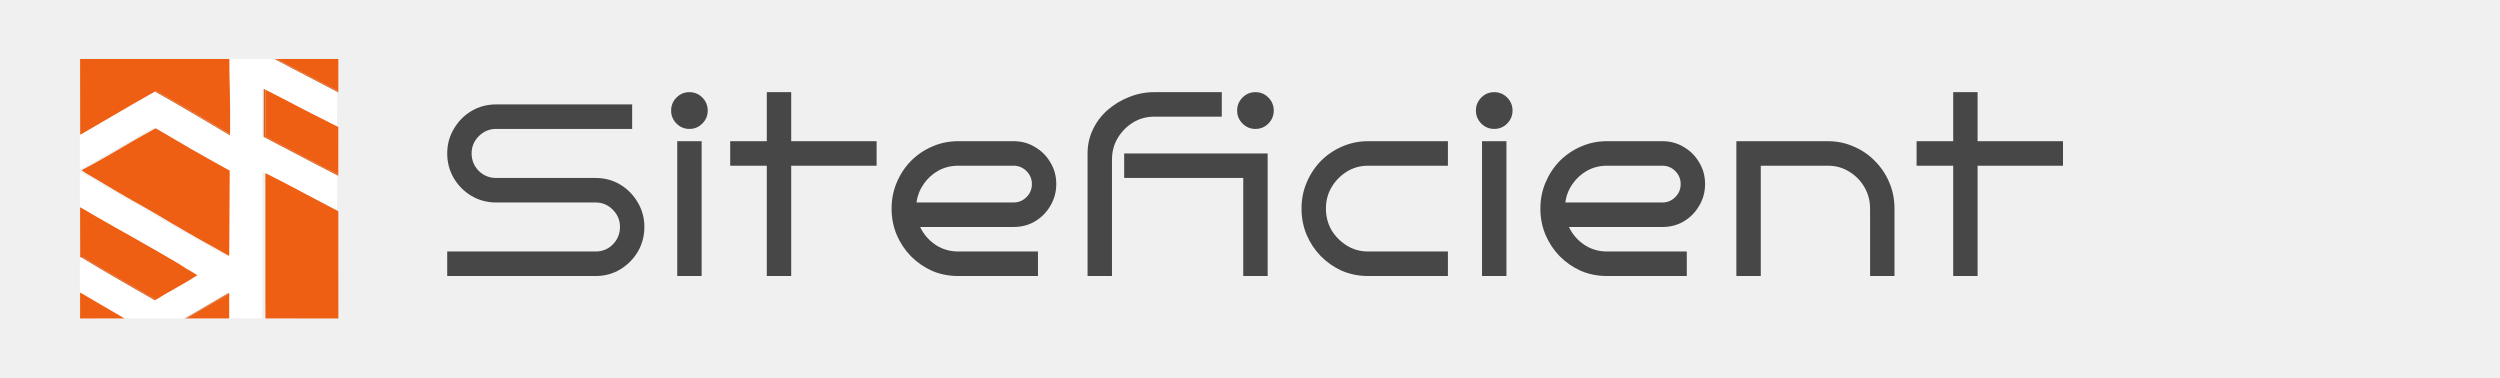
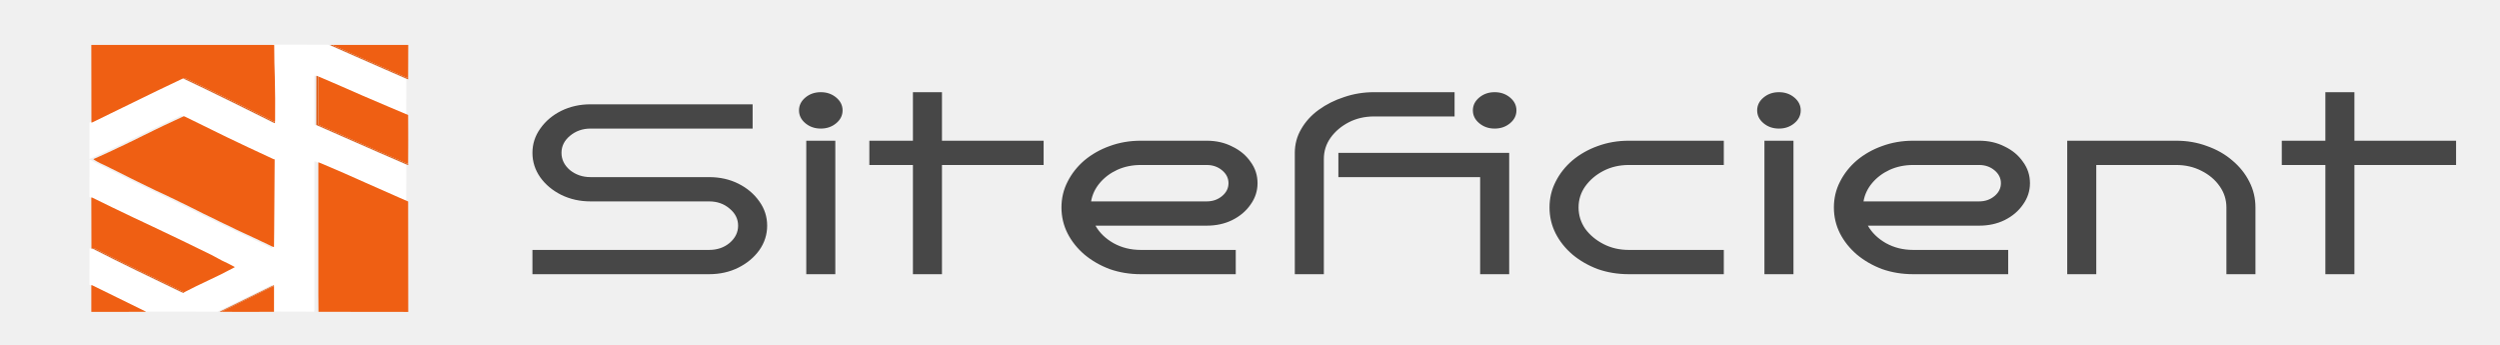
- <svg xmlns="http://www.w3.org/2000/svg" width="212" height="32" viewBox="0 0 212 32" fill="none">
-   <path d="M54.643 19.248C54.643 20.011 54.456 20.711 54.084 21.348C53.712 21.972 53.215 22.471 52.594 22.845C51.974 23.219 51.277 23.406 50.504 23.406H37.924V21.327H50.504C51.084 21.327 51.574 21.126 51.974 20.724C52.373 20.309 52.574 19.817 52.574 19.248C52.574 18.68 52.373 18.195 51.974 17.793C51.574 17.378 51.084 17.17 50.504 17.17H42.063C41.304 17.17 40.607 16.983 39.973 16.608C39.352 16.234 38.855 15.735 38.483 15.112C38.111 14.474 37.924 13.774 37.924 13.012C37.924 12.25 38.111 11.557 38.483 10.933C38.855 10.296 39.352 9.79 39.973 9.416C40.607 9.041 41.304 8.854 42.063 8.854H53.608V10.933H42.063C41.497 10.933 41.007 11.141 40.593 11.557C40.194 11.959 39.993 12.444 39.993 13.012C39.993 13.58 40.194 14.072 40.593 14.488C41.007 14.89 41.497 15.091 42.063 15.091H50.504C51.277 15.091 51.974 15.278 52.594 15.652C53.215 16.026 53.712 16.532 54.084 17.17C54.456 17.793 54.643 18.486 54.643 19.248ZM60.015 9.374C60.015 9.804 59.863 10.171 59.56 10.476C59.256 10.781 58.891 10.933 58.463 10.933C58.035 10.933 57.67 10.781 57.367 10.476C57.063 10.171 56.911 9.804 56.911 9.374C56.911 8.945 57.063 8.577 57.367 8.272C57.67 7.967 58.035 7.815 58.463 7.815C58.891 7.815 59.256 7.967 59.56 8.272C59.863 8.577 60.015 8.945 60.015 9.374ZM59.498 23.406H57.429V11.973H59.498V23.406ZM67.094 23.406H65.025V14.052H61.921V11.973H65.025V7.815H67.094V11.973H74.336V14.052H67.094V23.406ZM89.572 15.611C89.572 16.276 89.407 16.886 89.076 17.44C88.758 17.994 88.324 18.438 87.772 18.77C87.234 19.089 86.627 19.248 85.951 19.248H78.027C78.317 19.858 78.744 20.357 79.309 20.745C79.889 21.133 80.537 21.327 81.254 21.327H88.02V23.406H81.254C80.468 23.406 79.73 23.261 79.041 22.97C78.365 22.665 77.765 22.249 77.24 21.722C76.73 21.196 76.33 20.593 76.04 19.914C75.751 19.221 75.606 18.479 75.606 17.689C75.606 16.899 75.751 16.165 76.04 15.486C76.33 14.793 76.73 14.183 77.24 13.656C77.765 13.13 78.365 12.721 79.041 12.43C79.73 12.125 80.468 11.973 81.254 11.973H85.951C86.627 11.973 87.234 12.139 87.772 12.472C88.324 12.79 88.758 13.227 89.076 13.781C89.407 14.322 89.572 14.931 89.572 15.611ZM85.951 17.17C86.379 17.17 86.745 17.017 87.048 16.712C87.352 16.407 87.504 16.04 87.504 15.611C87.504 15.181 87.352 14.814 87.048 14.509C86.745 14.204 86.379 14.052 85.951 14.052H81.254C80.648 14.052 80.089 14.19 79.579 14.467C79.082 14.744 78.668 15.119 78.337 15.59C78.006 16.061 77.799 16.588 77.716 17.17H85.951ZM103.607 9.894H97.875C97.213 9.894 96.612 10.06 96.075 10.393C95.537 10.725 95.103 11.169 94.772 11.723C94.455 12.264 94.296 12.867 94.296 13.532V23.406H92.226V13.012C92.226 12.277 92.378 11.598 92.681 10.975C92.985 10.337 93.399 9.79 93.923 9.333C94.461 8.861 95.068 8.494 95.744 8.231C96.419 7.954 97.13 7.815 97.875 7.815H103.607V9.894ZM108.014 9.374C108.014 9.804 107.862 10.171 107.559 10.476C107.255 10.781 106.889 10.933 106.462 10.933C106.034 10.933 105.668 10.781 105.365 10.476C105.062 10.171 104.91 9.804 104.91 9.374C104.91 8.945 105.062 8.577 105.365 8.272C105.668 7.967 106.034 7.815 106.462 7.815C106.889 7.815 107.255 7.967 107.559 8.272C107.862 8.577 108.014 8.945 108.014 9.374ZM107.497 23.406H105.427V15.091H95.33V13.012H107.497V23.406ZM122.783 23.406H116.018C115.231 23.406 114.493 23.261 113.804 22.97C113.128 22.665 112.528 22.249 112.004 21.722C111.493 21.196 111.093 20.593 110.803 19.914C110.514 19.221 110.369 18.479 110.369 17.689C110.369 16.899 110.514 16.165 110.803 15.486C111.093 14.793 111.493 14.183 112.004 13.656C112.528 13.13 113.128 12.721 113.804 12.43C114.493 12.125 115.231 11.973 116.018 11.973H122.783V14.052H116.018C115.355 14.052 114.755 14.218 114.217 14.55C113.679 14.883 113.245 15.326 112.914 15.881C112.597 16.421 112.438 17.024 112.438 17.689C112.438 18.355 112.597 18.964 112.914 19.519C113.245 20.059 113.679 20.496 114.217 20.828C114.755 21.161 115.355 21.327 116.018 21.327H122.783V23.406ZM128.263 9.374C128.263 9.804 128.111 10.171 127.808 10.476C127.504 10.781 127.138 10.933 126.711 10.933C126.283 10.933 125.917 10.781 125.614 10.476C125.31 10.171 125.158 9.804 125.158 9.374C125.158 8.945 125.31 8.577 125.614 8.272C125.917 7.967 126.283 7.815 126.711 7.815C127.138 7.815 127.504 7.967 127.808 8.272C128.111 8.577 128.263 8.945 128.263 9.374ZM127.746 23.406H125.676V11.973H127.746V23.406ZM144.59 15.611C144.59 16.276 144.425 16.886 144.094 17.44C143.777 17.994 143.342 18.438 142.791 18.77C142.253 19.089 141.646 19.248 140.97 19.248H133.045C133.335 19.858 133.763 20.357 134.328 20.745C134.907 21.133 135.555 21.327 136.272 21.327H143.039V23.406H136.272C135.486 23.406 134.748 23.261 134.059 22.97C133.383 22.665 132.783 22.249 132.259 21.722C131.748 21.196 131.348 20.593 131.059 19.914C130.769 19.221 130.624 18.479 130.624 17.689C130.624 16.899 130.769 16.165 131.059 15.486C131.348 14.793 131.748 14.183 132.259 13.656C132.783 13.13 133.383 12.721 134.059 12.43C134.748 12.125 135.486 11.973 136.272 11.973H140.97C141.646 11.973 142.253 12.139 142.791 12.472C143.342 12.79 143.777 13.227 144.094 13.781C144.425 14.322 144.59 14.931 144.59 15.611ZM140.97 17.17C141.397 17.17 141.763 17.017 142.066 16.712C142.37 16.407 142.522 16.04 142.522 15.611C142.522 15.181 142.37 14.814 142.066 14.509C141.763 14.204 141.397 14.052 140.97 14.052H136.272C135.666 14.052 135.107 14.19 134.597 14.467C134.1 14.744 133.687 15.119 133.356 15.59C133.024 16.061 132.817 16.588 132.735 17.17H140.97ZM149.314 23.406H147.244V11.973H155.004C155.79 11.973 156.521 12.125 157.197 12.43C157.887 12.721 158.487 13.13 158.997 13.656C159.521 14.183 159.928 14.793 160.218 15.486C160.507 16.165 160.652 16.899 160.652 17.689V23.406H158.583V17.689C158.583 17.024 158.425 16.421 158.108 15.881C157.79 15.326 157.356 14.883 156.804 14.55C156.266 14.218 155.666 14.052 155.004 14.052H149.314V23.406ZM167.7 23.406H165.632V14.052H162.527V11.973H165.632V7.815H167.7V11.973H174.942V14.052H167.7V23.406Z" fill="#474747" />
-   <mask id="mask0_132_491" style="mask-type:luminance" maskUnits="userSpaceOnUse" x="6" y="4" width="23" height="24">
-     <path d="M28.704 4.98H6.771V27.016H28.704V4.98Z" fill="white" />
-   </mask>
-   <g mask="url(#mask0_132_491)">
-     <path d="M6.658 17.56C6.658 16.532 6.658 15.503 6.665 14.466C6.698 14.472 6.724 14.486 6.748 14.503C6.909 14.619 7.073 14.728 7.247 14.821C7.377 14.89 7.506 14.962 7.632 15.037C8.32 15.445 9.005 15.857 9.694 16.263C10.14 16.527 10.587 16.789 11.039 17.043C11.835 17.49 12.631 17.939 13.414 18.408C14.2 18.879 14.994 19.338 15.788 19.795C16.518 20.216 17.252 20.631 17.989 21.04C18.381 21.257 18.768 21.483 19.158 21.704C19.201 21.728 19.241 21.759 19.292 21.773C19.311 21.738 19.305 21.706 19.301 21.664C19.306 21.211 19.31 20.768 19.313 20.325C19.32 19.199 19.326 18.074 19.333 16.949C19.337 16.132 19.342 15.316 19.346 14.5C19.346 14.474 19.343 14.448 19.341 14.418C19.29 14.426 19.254 14.4 19.216 14.379C18.661 14.071 18.104 13.764 17.549 13.453C17.042 13.169 16.534 12.884 16.031 12.591C15.07 12.033 14.113 11.47 13.154 10.909C13.126 10.892 13.095 10.879 13.061 10.858C13.034 10.838 13.012 10.825 12.984 10.844C12.97 10.854 12.955 10.86 12.94 10.868C12.152 11.301 11.369 11.745 10.592 12.199C10.119 12.475 9.647 12.755 9.172 13.03C8.37 13.495 7.559 13.943 6.74 14.379C6.714 14.393 6.686 14.403 6.658 14.415C6.658 13.414 6.658 12.412 6.666 11.403C6.703 11.383 6.734 11.372 6.763 11.355C7.176 11.114 7.589 10.872 8.002 10.631C9.087 10 10.171 9.368 11.257 8.739C11.81 8.419 12.368 8.107 12.924 7.792C12.959 7.773 12.99 7.745 13.037 7.75C13.059 7.766 13.076 7.776 13.094 7.786C13.614 8.082 14.136 8.375 14.654 8.675C16.046 9.481 17.434 10.294 18.814 11.121C18.978 11.219 19.141 11.318 19.305 11.415C19.323 11.427 19.341 11.447 19.371 11.427C19.371 11.403 19.371 11.377 19.373 11.341C19.376 11.288 19.377 11.245 19.377 11.201C19.389 10.01 19.38 8.818 19.357 7.627C19.349 7.234 19.334 6.842 19.328 6.449C19.321 5.986 19.319 5.523 19.316 5.06C19.315 5.033 19.319 5.007 19.32 4.98C20.598 4.98 21.876 4.98 23.168 4.985C23.208 5.006 23.233 5.022 23.259 5.036C23.853 5.35 24.447 5.665 25.042 5.977C25.684 6.314 26.327 6.65 26.97 6.985C27.489 7.256 28.008 7.525 28.527 7.795C28.548 7.806 28.57 7.814 28.591 7.823C28.591 8.798 28.591 9.772 28.584 10.756C28.127 10.537 27.676 10.309 27.226 10.081C26.624 9.775 26.02 9.475 25.422 9.161C24.448 8.651 23.474 8.14 22.493 7.644C22.46 7.627 22.426 7.614 22.388 7.594C22.339 7.568 22.295 7.547 22.245 7.524C22.238 7.528 22.235 7.534 22.232 7.55C22.23 8.882 22.23 10.205 22.229 11.527C22.229 11.547 22.232 11.567 22.234 11.587C22.262 11.603 22.288 11.618 22.315 11.632C22.824 11.898 23.333 12.164 23.842 12.431C24.754 12.909 25.664 13.388 26.577 13.864C27.223 14.201 27.871 14.534 28.519 14.868C28.542 14.88 28.567 14.889 28.591 14.899C28.591 15.894 28.591 16.889 28.584 17.893C28.37 17.793 28.162 17.685 27.955 17.576C27.162 17.159 26.366 16.747 25.577 16.323C24.616 15.807 23.652 15.299 22.677 14.812C22.576 14.761 22.473 14.713 22.365 14.66C22.327 14.641 22.294 14.626 22.258 14.607C22.24 14.598 22.232 14.601 22.232 14.627C22.23 14.676 22.23 14.716 22.23 14.757C22.23 18.793 22.23 22.83 22.229 26.866C22.229 26.91 22.227 26.954 22.223 26.999C22.214 27.005 22.211 27.01 22.21 27.016C21.246 27.016 20.283 27.016 19.311 27.006C19.303 26.314 19.303 25.632 19.303 24.949C19.303 24.925 19.3 24.902 19.301 24.871C19.301 24.847 19.299 24.831 19.297 24.813C19.257 24.819 19.23 24.84 19.202 24.857C17.998 25.561 16.795 26.265 15.592 26.97C15.569 26.983 15.549 27 15.528 27.016C13.842 27.016 12.156 27.016 10.459 27.009C10.431 26.992 10.414 26.981 10.396 26.971C9.741 26.587 9.086 26.203 8.43 25.82C7.879 25.497 7.327 25.174 6.775 24.852C6.738 24.831 6.704 24.801 6.658 24.798C6.658 23.803 6.658 22.808 6.667 21.805C6.703 21.791 6.731 21.779 6.764 21.797C7.765 22.409 8.769 23.005 9.779 23.589C10.826 24.196 11.877 24.797 12.926 25.401C12.954 25.417 12.984 25.432 13.014 25.448C13.031 25.439 13.046 25.432 13.06 25.423C13.076 25.411 13.091 25.398 13.113 25.384C13.64 25.054 14.17 24.74 14.709 24.444C15.322 24.107 15.924 23.75 16.513 23.374C16.538 23.358 16.562 23.34 16.591 23.32C16.57 23.304 16.555 23.291 16.538 23.28C16.403 23.195 16.268 23.107 16.13 23.025C15.99 22.941 15.842 22.868 15.703 22.782C15.526 22.674 15.354 22.558 15.18 22.445C15.118 22.405 15.058 22.363 14.994 22.325C13.647 21.534 12.293 20.755 10.931 19.99C9.986 19.459 9.039 18.932 8.102 18.387C7.657 18.128 7.212 17.868 6.767 17.609C6.733 17.589 6.702 17.56 6.658 17.56Z" fill="white" />
-     <path d="M22.504 14.685C22.606 14.734 22.709 14.782 22.811 14.833C23.786 15.32 24.75 15.829 25.71 16.344C26.5 16.768 27.295 17.18 28.088 17.597C28.296 17.706 28.503 17.814 28.718 17.923C28.725 20.96 28.725 23.996 28.725 27.037C26.657 27.037 24.59 27.037 22.514 27.027C22.504 26.504 22.504 25.99 22.504 25.476C22.504 21.879 22.504 18.282 22.504 14.685Z" fill="#EF5F13" />
-     <path d="M19.445 5C19.452 5.027 19.449 5.053 19.449 5.08C19.453 5.543 19.454 6.006 19.461 6.469C19.468 6.862 19.483 7.254 19.49 7.647C19.514 8.838 19.523 10.03 19.511 11.221C19.51 11.265 19.509 11.308 19.5 11.36C19.477 11.361 19.461 11.355 19.447 11.347C19.227 11.213 19.009 11.079 18.789 10.947C18.626 10.849 18.461 10.755 18.298 10.658C18.123 10.554 17.949 10.45 17.774 10.345C17.68 10.289 17.586 10.232 17.491 10.176C17.359 10.098 17.227 10.021 17.095 9.943C16.988 9.881 16.881 9.82 16.775 9.758C16.642 9.68 16.511 9.601 16.379 9.524C16.27 9.46 16.16 9.397 16.05 9.333C15.909 9.251 15.768 9.168 15.627 9.086C15.558 9.045 15.49 9.004 15.421 8.964C15.317 8.904 15.213 8.845 15.108 8.785C15.045 8.749 14.981 8.713 14.917 8.676C14.799 8.608 14.681 8.538 14.563 8.47C14.45 8.406 14.336 8.343 14.223 8.278C14.084 8.199 13.945 8.12 13.807 8.04C13.72 7.991 13.634 7.94 13.547 7.891C13.474 7.849 13.4 7.81 13.328 7.769C13.285 7.744 13.242 7.733 13.196 7.758C13.187 7.763 13.176 7.763 13.166 7.765C13.123 7.765 13.092 7.793 13.057 7.812C12.502 8.127 11.944 8.439 11.39 8.759C10.304 9.388 9.22 10.02 8.136 10.651C7.722 10.892 7.31 11.134 6.896 11.375C6.868 11.392 6.836 11.403 6.799 11.414C6.792 9.275 6.792 7.139 6.792 5C11.006 5 15.221 5 19.445 5Z" fill="#EF5F13" />
-     <path d="M6.792 17.592C6.835 17.582 6.866 17.611 6.9 17.631C7.346 17.89 7.791 18.149 8.236 18.409C9.172 18.954 10.12 19.481 11.065 20.012C12.426 20.777 13.78 21.556 15.128 22.347C15.191 22.384 15.252 22.427 15.313 22.467C15.488 22.58 15.659 22.696 15.836 22.804C15.976 22.89 16.123 22.963 16.264 23.047C16.402 23.129 16.536 23.217 16.672 23.302C16.688 23.313 16.703 23.326 16.725 23.342C16.695 23.362 16.672 23.38 16.647 23.396C16.057 23.772 15.456 24.129 14.843 24.466C14.303 24.762 13.774 25.076 13.239 25.405C13.202 25.399 13.178 25.396 13.158 25.386C13.102 25.356 13.047 25.324 12.993 25.292C12.88 25.226 12.768 25.16 12.656 25.095C12.572 25.046 12.489 24.998 12.405 24.95C12.313 24.896 12.221 24.842 12.128 24.789C12.012 24.723 11.895 24.66 11.779 24.593C11.632 24.508 11.487 24.419 11.34 24.334C11.175 24.239 11.009 24.147 10.844 24.053C10.646 23.941 10.45 23.828 10.253 23.716C10.192 23.681 10.132 23.645 10.072 23.61C9.942 23.533 9.814 23.456 9.684 23.381C9.531 23.292 9.377 23.206 9.224 23.117C9.089 23.038 8.955 22.956 8.821 22.876C8.694 22.801 8.567 22.728 8.441 22.653C8.238 22.532 8.035 22.41 7.832 22.288C7.681 22.197 7.53 22.105 7.379 22.014C7.27 21.948 7.163 21.881 7.053 21.818C7.002 21.788 6.947 21.781 6.893 21.814C6.864 21.801 6.837 21.813 6.8 21.817C6.792 20.411 6.792 19.006 6.792 17.592Z" fill="#EF5F13" />
-     <path d="M22.525 7.62C22.559 7.634 22.593 7.647 22.625 7.664C23.606 8.161 24.581 8.671 25.555 9.181C26.152 9.495 26.757 9.795 27.359 10.101C27.809 10.329 28.26 10.557 28.717 10.786C28.724 12.124 28.724 13.462 28.716 14.809C28.681 14.809 28.651 14.802 28.625 14.788C28.524 14.736 28.425 14.681 28.324 14.628C28.072 14.497 27.819 14.368 27.567 14.237C27.351 14.125 27.13 14.02 26.916 13.902C26.655 13.759 26.388 13.629 26.124 13.492C25.976 13.415 25.828 13.337 25.68 13.259C25.544 13.188 25.408 13.116 25.272 13.044C25.154 12.982 25.036 12.919 24.918 12.857C24.764 12.776 24.61 12.695 24.457 12.615C24.344 12.555 24.233 12.495 24.12 12.436C23.967 12.355 23.813 12.275 23.659 12.194C23.502 12.112 23.345 12.029 23.188 11.947C22.996 11.847 22.803 11.747 22.61 11.647C22.494 11.586 22.503 11.605 22.503 11.472C22.503 10.229 22.503 8.987 22.503 7.744C22.503 7.717 22.501 7.69 22.505 7.663C22.507 7.648 22.518 7.634 22.525 7.62Z" fill="#EF5F13" />
-     <path d="M23.506 5C25.244 5 26.981 5 28.724 5C28.724 5.908 28.724 6.815 28.716 7.732C28.677 7.73 28.645 7.722 28.616 7.707C28.482 7.638 28.35 7.567 28.217 7.498C28.061 7.416 27.904 7.333 27.747 7.252C27.544 7.146 27.339 7.04 27.135 6.934C27.014 6.871 26.893 6.807 26.772 6.743C26.592 6.649 26.412 6.554 26.232 6.46C26.009 6.344 25.787 6.229 25.564 6.114C25.476 6.069 25.386 6.025 25.298 5.978C25.118 5.883 24.939 5.786 24.76 5.69C24.654 5.634 24.549 5.577 24.442 5.521C24.277 5.434 24.111 5.348 23.946 5.261C23.813 5.191 23.681 5.121 23.548 5.051C23.536 5.045 23.524 5.038 23.516 5.028C23.509 5.021 23.509 5.01 23.506 5Z" fill="#EF5F13" />
-     <path d="M6.792 24.826C6.838 24.819 6.872 24.849 6.909 24.87C7.461 25.193 8.012 25.515 8.564 25.838C9.219 26.222 9.875 26.605 10.53 26.989C10.547 26.999 10.564 27.01 10.583 27.027C9.322 27.034 8.06 27.034 6.792 27.034C6.792 26.301 6.792 25.568 6.792 24.826Z" fill="#EF5F13" />
-     <path d="M19.433 24.9C19.434 24.923 19.437 24.947 19.437 24.97C19.437 25.653 19.436 26.335 19.435 27.028C18.23 27.037 17.025 27.037 15.812 27.03C15.818 27.01 15.831 26.995 15.847 26.985C15.875 26.966 15.905 26.952 15.934 26.935C16.035 26.876 16.135 26.817 16.236 26.758C16.34 26.698 16.444 26.639 16.548 26.578C16.711 26.482 16.873 26.383 17.037 26.286C17.178 26.203 17.32 26.123 17.461 26.041C17.593 25.963 17.723 25.882 17.856 25.805C18.043 25.695 18.231 25.589 18.419 25.48C18.566 25.394 18.711 25.306 18.858 25.22C19.027 25.121 19.197 25.022 19.368 24.924C19.387 24.913 19.411 24.908 19.433 24.9Z" fill="#EF5F13" />
-     <path d="M22.52 7.613C22.518 7.633 22.506 7.647 22.504 7.662C22.501 7.689 22.503 7.716 22.503 7.743C22.503 8.985 22.503 10.228 22.503 11.471C22.503 11.604 22.493 11.585 22.61 11.646C22.802 11.746 22.995 11.846 23.188 11.946C23.345 12.028 23.502 12.11 23.658 12.193C23.812 12.273 23.966 12.354 24.12 12.435C24.232 12.494 24.344 12.554 24.456 12.613C24.61 12.694 24.764 12.775 24.918 12.855C25.036 12.918 25.154 12.981 25.272 13.043C25.408 13.115 25.544 13.187 25.68 13.258C25.827 13.336 25.975 13.414 26.123 13.491C26.388 13.627 26.655 13.758 26.916 13.901C27.13 14.019 27.35 14.124 27.567 14.236C27.819 14.367 28.072 14.496 28.324 14.627C28.425 14.679 28.524 14.735 28.625 14.787C28.651 14.801 28.68 14.807 28.716 14.817C28.724 14.845 28.724 14.873 28.724 14.91C28.7 14.908 28.674 14.899 28.651 14.887C28.003 14.553 27.355 14.22 26.709 13.883C25.797 13.407 24.886 12.928 23.974 12.45C23.465 12.183 22.956 11.917 22.447 11.651C22.421 11.637 22.395 11.622 22.366 11.606C22.365 11.586 22.362 11.566 22.362 11.546C22.362 10.224 22.362 8.901 22.367 7.567C22.377 7.554 22.381 7.55 22.382 7.545C22.427 7.566 22.472 7.587 22.52 7.613Z" fill="#DD5D19" />
-     <path d="M23.498 5C23.51 5.01 23.511 5.021 23.517 5.028C23.525 5.038 23.537 5.045 23.549 5.051C23.682 5.121 23.814 5.191 23.947 5.261C24.113 5.348 24.278 5.434 24.443 5.521C24.549 5.577 24.656 5.634 24.761 5.69C24.941 5.786 25.119 5.883 25.299 5.978C25.387 6.025 25.477 6.069 25.566 6.114C25.788 6.229 26.011 6.344 26.233 6.46C26.413 6.554 26.593 6.649 26.773 6.743C26.894 6.807 27.015 6.871 27.136 6.934C27.34 7.04 27.545 7.146 27.749 7.252C27.905 7.333 28.062 7.416 28.218 7.498C28.351 7.567 28.483 7.638 28.617 7.707C28.646 7.722 28.679 7.73 28.717 7.742C28.725 7.77 28.725 7.798 28.725 7.834C28.704 7.834 28.682 7.826 28.661 7.815C28.142 7.545 27.622 7.276 27.103 7.005C26.46 6.67 25.817 6.334 25.175 5.997C24.581 5.685 23.987 5.37 23.393 5.056C23.366 5.042 23.341 5.026 23.311 5.005C23.368 5 23.428 5 23.498 5Z" fill="#DE5F1C" />
-     <path d="M19.435 24.892C19.411 24.908 19.387 24.913 19.368 24.924C19.197 25.022 19.027 25.121 18.857 25.221C18.711 25.307 18.566 25.395 18.419 25.48C18.231 25.589 18.043 25.696 17.855 25.805C17.723 25.882 17.593 25.963 17.461 26.041C17.32 26.124 17.178 26.204 17.037 26.287C16.873 26.383 16.711 26.482 16.548 26.579C16.444 26.64 16.34 26.698 16.236 26.759C16.135 26.817 16.034 26.876 15.934 26.935C15.905 26.952 15.875 26.967 15.847 26.985C15.831 26.995 15.818 27.011 15.803 27.03C15.761 27.037 15.72 27.037 15.67 27.037C15.683 27.022 15.703 27.005 15.725 26.991C16.928 26.287 18.132 25.582 19.335 24.878C19.364 24.862 19.391 24.84 19.43 24.835C19.432 24.853 19.434 24.868 19.435 24.892Z" fill="#DF6321" />
-     <path d="M19.434 21.682C19.393 21.675 19.351 21.662 19.314 21.64C19.197 21.575 19.084 21.505 18.968 21.439C18.843 21.368 18.717 21.299 18.592 21.228C18.52 21.187 18.448 21.145 18.376 21.103C18.309 21.065 18.243 21.027 18.176 20.989C18.097 20.946 18.017 20.904 17.938 20.86C17.825 20.797 17.711 20.732 17.598 20.669C17.519 20.625 17.439 20.583 17.36 20.539C17.171 20.434 16.98 20.33 16.792 20.222C16.644 20.138 16.5 20.048 16.352 19.963C16.225 19.89 16.096 19.821 15.968 19.749C15.872 19.695 15.777 19.639 15.682 19.583C15.619 19.546 15.556 19.508 15.493 19.471C15.323 19.371 15.153 19.272 14.982 19.174C14.835 19.088 14.686 19.006 14.54 18.92C14.384 18.829 14.232 18.733 14.077 18.64C13.954 18.567 13.83 18.495 13.707 18.422C13.566 18.338 13.426 18.253 13.286 18.171C13.179 18.108 13.07 18.049 12.964 17.987C12.817 17.901 12.671 17.814 12.524 17.728C12.452 17.686 12.378 17.648 12.305 17.606C12.178 17.534 12.051 17.459 11.924 17.386C11.857 17.348 11.79 17.311 11.723 17.274C11.571 17.191 11.418 17.109 11.266 17.024C11.15 16.958 11.036 16.889 10.921 16.822C10.817 16.762 10.712 16.703 10.608 16.643C10.51 16.586 10.412 16.528 10.315 16.471C10.208 16.409 10.101 16.347 9.994 16.285C9.865 16.209 9.735 16.134 9.606 16.057C9.471 15.978 9.337 15.896 9.202 15.816C8.999 15.694 8.796 15.572 8.593 15.451C8.429 15.354 8.265 15.258 8.101 15.161C8.05 15.131 8 15.097 7.948 15.066C7.845 15.006 7.74 14.947 7.636 14.888C7.482 14.799 7.323 14.722 7.179 14.618C7.099 14.56 7.018 14.501 6.941 14.445C6.943 14.411 6.966 14.407 6.983 14.398C7.118 14.326 7.255 14.256 7.39 14.183C7.558 14.093 7.725 14.002 7.892 13.91C8.021 13.84 8.149 13.769 8.277 13.697C8.422 13.615 8.567 13.531 8.712 13.449C8.84 13.377 8.969 13.307 9.097 13.235C9.213 13.169 9.327 13.1 9.442 13.033C9.549 12.971 9.658 12.912 9.764 12.849C9.98 12.722 10.194 12.593 10.409 12.466C10.55 12.383 10.693 12.303 10.834 12.221C10.932 12.164 11.028 12.104 11.126 12.047C11.186 12.011 11.248 11.977 11.309 11.943C11.485 11.841 11.661 11.739 11.837 11.637C11.904 11.599 11.972 11.563 12.039 11.526C12.228 11.42 12.418 11.315 12.607 11.209C12.736 11.138 12.864 11.067 12.993 10.996C13.057 10.96 13.121 10.924 13.192 10.885C13.228 10.897 13.259 10.91 13.287 10.927C14.246 11.488 15.204 12.051 16.164 12.609C16.667 12.902 17.175 13.187 17.683 13.472C18.237 13.782 18.794 14.089 19.349 14.398C19.387 14.418 19.423 14.444 19.474 14.436C19.476 14.466 19.48 14.492 19.48 14.518C19.475 15.334 19.471 16.151 19.466 16.967C19.459 18.092 19.453 19.217 19.446 20.343C19.444 20.786 19.439 21.23 19.434 21.682Z" fill="#EF5F13" />
-     <path d="M13.17 7.771C13.175 7.764 13.186 7.764 13.195 7.759C13.242 7.734 13.284 7.745 13.327 7.77C13.4 7.811 13.473 7.85 13.546 7.891C13.633 7.941 13.719 7.991 13.806 8.041C13.944 8.121 14.083 8.2 14.222 8.279C14.335 8.344 14.449 8.407 14.562 8.471C14.68 8.539 14.798 8.608 14.916 8.677C14.98 8.714 15.044 8.75 15.107 8.786C15.212 8.846 15.316 8.905 15.42 8.965C15.489 9.005 15.557 9.046 15.626 9.087C15.767 9.169 15.908 9.252 16.049 9.334C16.159 9.397 16.269 9.461 16.378 9.525C16.51 9.602 16.642 9.681 16.774 9.759C16.88 9.821 16.987 9.882 17.094 9.944C17.226 10.022 17.358 10.099 17.49 10.177C17.585 10.233 17.679 10.29 17.773 10.346C17.948 10.45 18.122 10.555 18.297 10.659C18.46 10.756 18.625 10.85 18.788 10.948C19.008 11.08 19.226 11.214 19.446 11.348C19.46 11.356 19.476 11.362 19.497 11.37C19.504 11.398 19.504 11.424 19.504 11.447C19.474 11.468 19.456 11.447 19.437 11.436C19.273 11.338 19.11 11.24 18.947 11.142C17.567 10.315 16.179 9.502 14.787 8.696C14.269 8.396 13.746 8.103 13.226 7.807C13.209 7.797 13.191 7.787 13.17 7.771Z" fill="#DE5F1C" />
-     <path d="M6.871 21.801C6.921 21.763 6.977 21.77 7.028 21.8C7.138 21.863 7.246 21.931 7.355 21.997C7.507 22.089 7.659 22.181 7.811 22.272C8.014 22.395 8.218 22.517 8.423 22.639C8.549 22.714 8.677 22.788 8.804 22.863C8.939 22.943 9.073 23.025 9.209 23.105C9.363 23.194 9.518 23.28 9.672 23.37C9.802 23.445 9.931 23.523 10.061 23.6C10.121 23.635 10.182 23.671 10.243 23.706C10.441 23.819 10.639 23.932 10.836 24.045C11.003 24.139 11.17 24.232 11.335 24.327C11.483 24.412 11.629 24.502 11.777 24.587C11.893 24.655 12.011 24.718 12.127 24.785C12.22 24.838 12.313 24.892 12.405 24.946C12.489 24.994 12.574 25.043 12.658 25.092C12.771 25.157 12.883 25.224 12.996 25.29C13.051 25.322 13.106 25.354 13.162 25.384C13.182 25.395 13.206 25.398 13.236 25.405C13.229 25.418 13.214 25.432 13.197 25.443C13.184 25.452 13.168 25.459 13.151 25.468C13.121 25.452 13.091 25.437 13.063 25.421C12.008 24.814 10.953 24.21 9.9 23.601C8.886 23.014 7.877 22.415 6.871 21.801Z" fill="#DE5F1C" />
-     <path d="M22.378 7.545C22.382 7.552 22.378 7.556 22.37 7.561C22.368 7.556 22.371 7.549 22.378 7.545Z" fill="#E06A2C" />
-     <path d="M22.391 14.63C22.391 14.636 22.386 14.637 22.374 14.64C22.365 14.624 22.373 14.621 22.391 14.63Z" fill="#E06A2C" />
+ <svg xmlns="http://www.w3.org/2000/svg" width="290" height="40" viewBox="0 0 290 40" fill="none">
+   <g clip-path="url(#clip0_132_429)">
+     <path d="M89.026 26.176C89.026 27.208 88.723 28.156 88.116 29.019C87.509 29.863 86.7 30.539 85.688 31.046C84.677 31.552 83.542 31.806 82.284 31.806H61.788V28.991H82.284C83.227 28.991 84.026 28.719 84.677 28.174C85.329 27.611 85.655 26.945 85.655 26.176C85.655 25.406 85.329 24.749 84.677 24.205C84.026 23.642 83.227 23.361 82.284 23.361H68.53C67.294 23.361 66.159 23.107 65.125 22.601C64.114 22.094 63.305 21.418 62.698 20.574C62.092 19.71 61.788 18.763 61.788 17.73C61.788 16.698 62.092 15.76 62.698 14.915C63.305 14.052 64.114 13.367 65.125 12.86C66.159 12.354 67.294 12.1 68.53 12.1H87.34V14.915H68.53C67.609 14.915 66.811 15.197 66.137 15.76C65.485 16.304 65.159 16.961 65.159 17.73C65.159 18.5 65.485 19.166 66.137 19.729C66.811 20.273 67.609 20.545 68.53 20.545H82.284C83.542 20.545 84.677 20.799 85.688 21.306C86.7 21.812 87.509 22.497 88.116 23.361C88.723 24.205 89.026 25.143 89.026 26.176ZM97.778 12.804C97.778 13.386 97.531 13.883 97.037 14.296C96.542 14.709 95.947 14.915 95.25 14.915C94.553 14.915 93.958 14.709 93.463 14.296C92.969 13.883 92.722 13.386 92.722 12.804C92.722 12.222 92.969 11.725 93.463 11.312C93.958 10.899 94.553 10.693 95.25 10.693C95.947 10.693 96.542 10.899 97.037 11.312C97.531 11.725 97.778 12.222 97.778 12.804ZM96.935 31.806H93.564V16.323H96.935V31.806ZM109.312 31.806H105.941V19.138H100.885V16.323H105.941V10.693H109.312V16.323H121.11V19.138H109.312V31.806ZM145.933 21.249C145.933 22.15 145.664 22.976 145.125 23.726C144.607 24.477 143.9 25.078 143 25.528C142.124 25.96 141.136 26.176 140.034 26.176H127.124C127.595 27.001 128.292 27.677 129.213 28.202C130.157 28.728 131.213 28.991 132.382 28.991H143.405V31.806H132.382C131.101 31.806 129.899 31.609 128.776 31.215C127.674 30.802 126.696 30.239 125.842 29.526C125.011 28.812 124.359 27.996 123.887 27.076C123.415 26.138 123.179 25.134 123.179 24.064C123.179 22.995 123.415 22 123.887 21.08C124.359 20.142 125.011 19.316 125.842 18.603C126.696 17.89 127.674 17.336 128.776 16.942C129.899 16.529 131.101 16.323 132.382 16.323H140.034C141.136 16.323 142.124 16.548 143 16.999C143.9 17.43 144.607 18.021 145.125 18.772C145.664 19.504 145.933 20.33 145.933 21.249ZM140.034 23.361C140.731 23.361 141.326 23.154 141.82 22.741C142.316 22.328 142.562 21.831 142.562 21.249C142.562 20.668 142.316 20.17 141.82 19.757C141.326 19.344 140.731 19.138 140.034 19.138H132.382C131.393 19.138 130.483 19.326 129.652 19.701C128.842 20.076 128.168 20.583 127.629 21.221C127.09 21.859 126.753 22.572 126.617 23.361H140.034ZM168.798 13.508H159.46C158.382 13.508 157.404 13.733 156.528 14.183C155.651 14.634 154.944 15.234 154.404 15.985C153.887 16.717 153.629 17.533 153.629 18.434V31.806H150.258V17.73C150.258 16.736 150.505 15.816 150.999 14.972C151.494 14.108 152.168 13.367 153.021 12.748C153.898 12.11 154.887 11.612 155.989 11.256C157.09 10.881 158.247 10.693 159.46 10.693H168.798V13.508ZM175.978 12.804C175.978 13.386 175.731 13.883 175.237 14.296C174.742 14.709 174.146 14.915 173.45 14.915C172.753 14.915 172.158 14.709 171.664 14.296C171.169 13.883 170.922 13.386 170.922 12.804C170.922 12.222 171.169 11.725 171.664 11.312C172.158 10.899 172.753 10.693 173.45 10.693C174.146 10.693 174.742 10.899 175.237 11.312C175.731 11.725 175.978 12.222 175.978 12.804ZM175.136 31.806H171.765V20.545H155.314V17.73H175.136V31.806ZM200.041 31.806H189.019C187.737 31.806 186.535 31.609 185.411 31.215C184.31 30.802 183.333 30.239 182.479 29.526C181.647 28.812 180.995 27.996 180.524 27.076C180.052 26.138 179.816 25.134 179.816 24.064C179.816 22.995 180.052 22 180.524 21.08C180.995 20.142 181.647 19.316 182.479 18.603C183.333 17.89 184.31 17.336 185.411 16.942C186.535 16.529 187.737 16.323 189.019 16.323H200.041V19.138H189.019C187.94 19.138 186.962 19.363 186.086 19.814C185.209 20.264 184.501 20.865 183.962 21.615C183.445 22.347 183.187 23.164 183.187 24.064C183.187 24.965 183.445 25.791 183.962 26.542C184.501 27.273 185.209 27.865 186.086 28.315C186.962 28.765 187.94 28.991 189.019 28.991H200.041V31.806ZM208.968 12.804C208.968 13.386 208.721 13.883 208.227 14.296C207.732 14.709 207.136 14.915 206.44 14.915C205.743 14.915 205.148 14.709 204.653 14.296C204.159 13.883 203.912 13.386 203.912 12.804C203.912 12.222 204.159 11.725 204.653 11.312C205.148 10.899 205.743 10.693 206.44 10.693C207.136 10.693 207.732 10.899 208.227 11.312C208.721 11.725 208.968 12.222 208.968 12.804ZM208.126 31.806H204.755V16.323H208.126V31.806ZM235.57 21.249C235.57 22.15 235.3 22.976 234.761 23.726C234.244 24.477 233.537 25.078 232.637 25.528C231.761 25.96 230.772 26.176 229.67 26.176H216.76C217.232 27.001 217.929 27.677 218.85 28.202C219.794 28.728 220.85 28.991 222.019 28.991H233.042V31.806H222.019C220.738 31.806 219.535 31.609 218.412 31.215C217.31 30.802 216.333 30.239 215.479 29.526C214.648 28.812 213.996 27.996 213.524 27.076C213.052 26.138 212.816 25.134 212.816 24.064C212.816 22.995 213.052 22 213.524 21.08C213.996 20.142 214.648 19.316 215.479 18.603C216.333 17.89 217.31 17.336 218.412 16.942C219.535 16.529 220.738 16.323 222.019 16.323H229.67C230.772 16.323 231.761 16.548 232.637 16.999C233.537 17.43 234.244 18.021 234.761 18.772C235.3 19.504 235.57 20.33 235.57 21.249ZM229.67 23.361C230.367 23.361 230.963 23.154 231.457 22.741C231.952 22.328 232.199 21.831 232.199 21.249C232.199 20.668 231.952 20.17 231.457 19.757C230.963 19.344 230.367 19.138 229.67 19.138H222.019C221.03 19.138 220.12 19.326 219.288 19.701C218.479 20.076 217.805 20.583 217.265 21.221C216.726 21.859 216.389 22.572 216.254 23.361H229.67ZM243.265 31.806H239.894V16.323H252.535C253.817 16.323 255.008 16.529 256.109 16.942C257.233 17.336 258.21 17.89 259.041 18.603C259.895 19.316 260.559 20.142 261.03 21.08C261.502 22 261.738 22.995 261.738 24.064V31.806H258.367V24.064C258.367 23.164 258.109 22.347 257.592 21.615C257.075 20.865 256.367 20.264 255.468 19.814C254.592 19.363 253.614 19.138 252.535 19.138H243.265V31.806ZM273.221 31.806H269.85V19.138H264.793V16.323H269.85V10.693H273.221V16.323H285.019V19.138H273.221V31.806Z" fill="#474747" />
+     <path d="M10.376 22.863C10.376 21.417 10.376 19.971 10.388 18.513C10.442 18.522 10.487 18.541 10.527 18.566C10.796 18.728 11.071 18.881 11.364 19.012C11.581 19.11 11.797 19.21 12.009 19.316C13.162 19.89 14.311 20.468 15.465 21.039C16.214 21.41 16.964 21.778 17.722 22.135C19.057 22.764 20.391 23.394 21.704 24.054C23.022 24.716 24.353 25.361 25.684 26.004C26.908 26.595 28.139 27.178 29.375 27.753C30.032 28.058 30.681 28.375 31.335 28.686C31.407 28.721 31.474 28.764 31.56 28.783C31.591 28.735 31.581 28.689 31.575 28.63C31.584 27.994 31.59 27.371 31.595 26.748C31.607 25.166 31.617 23.584 31.628 22.003C31.636 20.856 31.644 19.708 31.651 18.561C31.651 18.524 31.646 18.488 31.643 18.446C31.556 18.458 31.496 18.421 31.433 18.392C30.501 17.958 29.568 17.527 28.638 17.09C27.787 16.69 26.935 16.289 26.091 15.878C24.481 15.094 22.876 14.302 21.268 13.514C21.22 13.49 21.169 13.471 21.112 13.443C21.067 13.414 21.029 13.396 20.983 13.423C20.96 13.436 20.934 13.445 20.909 13.457C19.587 14.066 18.275 14.689 16.973 15.327C16.178 15.716 15.387 16.109 14.59 16.496C13.246 17.149 11.885 17.779 10.514 18.39C10.469 18.41 10.422 18.425 10.376 18.442C10.376 17.034 10.376 15.626 10.388 14.209C10.451 14.18 10.503 14.165 10.551 14.141C11.244 13.803 11.936 13.462 12.63 13.124C14.448 12.237 16.266 11.348 18.087 10.465C19.015 10.015 19.95 9.577 20.882 9.134C20.94 9.106 20.993 9.067 21.072 9.075C21.108 9.097 21.137 9.111 21.166 9.125C22.039 9.541 22.915 9.952 23.783 10.374C26.117 11.507 28.445 12.649 30.759 13.812C31.033 13.949 31.307 14.088 31.581 14.226C31.612 14.241 31.643 14.271 31.693 14.241C31.693 14.208 31.693 14.171 31.696 14.122C31.701 14.047 31.702 13.986 31.703 13.925C31.723 12.25 31.708 10.576 31.669 8.901C31.656 8.35 31.631 7.798 31.62 7.246C31.608 6.595 31.605 5.944 31.599 5.293C31.599 5.256 31.605 5.218 31.608 5.181C33.751 5.181 35.894 5.181 38.059 5.188C38.126 5.217 38.168 5.241 38.212 5.26C39.208 5.701 40.204 6.143 41.201 6.582C42.278 7.056 43.356 7.528 44.434 8C45.304 8.38 46.175 8.759 47.046 9.138C47.081 9.153 47.117 9.164 47.153 9.176C47.153 10.547 47.153 11.917 47.141 13.299C46.374 12.991 45.619 12.671 44.864 12.35C43.855 11.92 42.841 11.498 41.838 11.058C40.205 10.34 38.572 9.623 36.927 8.925C36.872 8.901 36.815 8.883 36.752 8.855C36.67 8.818 36.595 8.789 36.511 8.756C36.499 8.762 36.496 8.771 36.489 8.793C36.486 10.665 36.485 12.524 36.485 14.383C36.485 14.411 36.49 14.438 36.493 14.467C36.541 14.489 36.584 14.511 36.629 14.53C37.482 14.905 38.336 15.278 39.189 15.653C40.718 16.325 42.245 16.998 43.775 17.667C44.858 18.141 45.945 18.609 47.031 19.079C47.07 19.096 47.112 19.108 47.153 19.122C47.153 20.521 47.153 21.919 47.141 23.33C46.781 23.189 46.433 23.038 46.086 22.885C44.756 22.299 43.422 21.719 42.098 21.124C40.487 20.399 38.871 19.684 37.236 19C37.066 18.929 36.893 18.861 36.713 18.786C36.649 18.759 36.594 18.738 36.532 18.711C36.504 18.7 36.49 18.704 36.49 18.739C36.486 18.809 36.486 18.865 36.486 18.922C36.486 24.595 36.486 30.269 36.485 35.942C36.485 36.003 36.482 36.065 36.474 36.129C36.46 36.137 36.455 36.144 36.453 36.152C34.837 36.152 33.221 36.152 31.592 36.139C31.578 35.166 31.579 34.207 31.579 33.247C31.579 33.214 31.574 33.181 31.575 33.137C31.575 33.104 31.571 33.081 31.568 33.057C31.502 33.064 31.457 33.094 31.409 33.118C29.391 34.107 27.373 35.097 25.355 36.087C25.317 36.106 25.284 36.13 25.248 36.152C22.421 36.152 19.594 36.152 16.748 36.143C16.701 36.118 16.673 36.103 16.644 36.089C15.545 35.55 14.446 35.01 13.347 34.471C12.422 34.017 11.498 33.564 10.572 33.111C10.51 33.081 10.453 33.039 10.376 33.035C10.376 31.637 10.376 30.238 10.39 28.828C10.451 28.809 10.497 28.791 10.552 28.818C12.232 29.677 13.915 30.515 15.608 31.336C17.365 32.188 19.126 33.034 20.885 33.882C20.933 33.905 20.983 33.926 21.033 33.949C21.062 33.935 21.087 33.926 21.11 33.913C21.137 33.897 21.162 33.878 21.199 33.859C22.083 33.395 22.971 32.954 23.876 32.537C24.904 32.064 25.912 31.562 26.9 31.033C26.942 31.011 26.982 30.986 27.031 30.957C26.995 30.935 26.97 30.917 26.943 30.902C26.715 30.781 26.49 30.658 26.259 30.542C26.022 30.425 25.776 30.322 25.542 30.202C25.245 30.049 24.957 29.886 24.665 29.727C24.561 29.671 24.46 29.612 24.354 29.56C22.094 28.448 19.824 27.353 17.54 26.277C15.956 25.531 14.368 24.791 12.797 24.024C12.051 23.66 11.304 23.295 10.558 22.931C10.5 22.903 10.449 22.862 10.376 22.863Z" fill="white" />
+     <path d="M36.945 18.821C37.116 18.89 37.289 18.957 37.459 19.029C39.094 19.713 40.711 20.428 42.321 21.152C43.645 21.748 44.979 22.328 46.309 22.914C46.656 23.067 47.004 23.218 47.364 23.372C47.376 27.64 47.376 31.907 47.376 36.181C43.91 36.181 40.443 36.181 36.961 36.168C36.945 35.432 36.945 34.71 36.945 33.988C36.945 28.932 36.945 23.876 36.945 18.821Z" fill="#EF5F13" />
+     <path d="M31.815 5.21C31.828 5.248 31.822 5.285 31.823 5.323C31.829 5.974 31.831 6.625 31.843 7.276C31.854 7.828 31.879 8.379 31.892 8.931C31.931 10.605 31.946 12.28 31.926 13.954C31.925 14.016 31.924 14.077 31.908 14.149C31.869 14.151 31.842 14.143 31.818 14.13C31.451 13.943 31.084 13.754 30.716 13.569C30.443 13.431 30.166 13.299 29.892 13.163C29.599 13.017 29.307 12.87 29.014 12.723C28.856 12.644 28.698 12.564 28.539 12.486C28.318 12.376 28.096 12.267 27.874 12.158C27.696 12.071 27.517 11.985 27.338 11.897C27.117 11.788 26.896 11.678 26.674 11.569C26.491 11.478 26.307 11.39 26.124 11.3C25.887 11.185 25.651 11.069 25.414 10.953C25.299 10.896 25.184 10.838 25.068 10.782C24.894 10.697 24.719 10.614 24.544 10.53C24.437 10.479 24.33 10.429 24.224 10.377C24.025 10.281 23.828 10.183 23.629 10.088C23.44 9.997 23.249 9.909 23.06 9.818C22.827 9.707 22.594 9.595 22.361 9.484C22.216 9.414 22.071 9.342 21.926 9.273C21.804 9.215 21.68 9.16 21.559 9.102C21.487 9.068 21.415 9.052 21.337 9.087C21.323 9.094 21.304 9.093 21.288 9.096C21.216 9.097 21.163 9.136 21.105 9.163C20.173 9.606 19.238 10.045 18.31 10.494C16.489 11.377 14.671 12.266 12.853 13.153C12.159 13.492 11.467 13.832 10.774 14.171C10.726 14.194 10.674 14.21 10.611 14.225C10.599 11.219 10.599 8.217 10.599 5.21C17.666 5.21 24.733 5.21 31.815 5.21Z" fill="#EF5F13" />
+     <path d="M10.599 22.904C10.672 22.891 10.723 22.931 10.781 22.959C11.528 23.323 12.274 23.688 13.02 24.052C14.591 24.819 16.179 25.559 17.763 26.305C20.047 27.381 22.317 28.476 24.577 29.588C24.683 29.64 24.784 29.699 24.888 29.756C25.18 29.914 25.468 30.078 25.765 30.23C25.999 30.35 26.246 30.453 26.482 30.571C26.713 30.686 26.938 30.81 27.166 30.93C27.194 30.945 27.218 30.963 27.254 30.986C27.205 31.014 27.165 31.039 27.123 31.061C26.135 31.59 25.127 32.092 24.099 32.565C23.194 32.982 22.306 33.423 21.409 33.886C21.347 33.878 21.307 33.873 21.273 33.859C21.179 33.817 21.088 33.771 20.996 33.726C20.808 33.634 20.62 33.542 20.432 33.45C20.292 33.381 20.151 33.313 20.011 33.245C19.856 33.17 19.702 33.094 19.546 33.02C19.352 32.927 19.155 32.838 18.962 32.744C18.715 32.624 18.472 32.499 18.225 32.38C17.949 32.246 17.67 32.117 17.393 31.985C17.062 31.828 16.732 31.669 16.402 31.511C16.301 31.462 16.2 31.412 16.099 31.362C15.882 31.255 15.667 31.146 15.449 31.04C15.193 30.916 14.934 30.795 14.678 30.67C14.451 30.559 14.227 30.443 14.001 30.331C13.789 30.226 13.576 30.123 13.365 30.018C13.024 29.848 12.683 29.676 12.343 29.505C12.09 29.377 11.837 29.248 11.583 29.119C11.402 29.027 11.221 28.932 11.038 28.843C10.952 28.802 10.859 28.792 10.768 28.839C10.72 28.819 10.674 28.837 10.613 28.843C10.599 26.867 10.599 24.892 10.599 22.904Z" fill="#EF5F13" />
+     <path d="M36.982 8.892C37.038 8.912 37.095 8.93 37.15 8.953C38.795 9.652 40.428 10.369 42.061 11.087C43.064 11.527 44.078 11.949 45.088 12.379C45.842 12.7 46.597 13.02 47.364 13.341C47.376 15.223 47.376 17.103 47.363 18.996C47.303 18.995 47.254 18.986 47.21 18.967C47.041 18.894 46.875 18.816 46.706 18.742C46.283 18.558 45.859 18.376 45.436 18.192C45.073 18.034 44.704 17.887 44.345 17.722C43.907 17.521 43.459 17.337 43.016 17.145C42.767 17.037 42.52 16.927 42.272 16.818C42.044 16.718 41.816 16.617 41.588 16.516C41.39 16.428 41.192 16.34 40.994 16.252C40.737 16.138 40.478 16.026 40.22 15.912C40.032 15.829 39.845 15.744 39.657 15.661C39.399 15.547 39.141 15.434 38.883 15.32C38.62 15.205 38.357 15.089 38.094 14.974C37.771 14.833 37.448 14.692 37.124 14.552C36.929 14.467 36.945 14.493 36.945 14.306C36.945 12.56 36.945 10.813 36.945 9.066C36.945 9.028 36.942 8.99 36.948 8.953C36.951 8.932 36.97 8.912 36.982 8.892Z" fill="#EF5F13" />
+     <path d="M38.627 5.21C41.54 5.21 44.453 5.21 47.376 5.21C47.376 6.486 47.376 7.762 47.363 9.051C47.298 9.048 47.244 9.036 47.195 9.015C46.971 8.919 46.749 8.819 46.526 8.721C46.264 8.606 46.002 8.49 45.739 8.376C45.397 8.226 45.054 8.078 44.712 7.929C44.508 7.84 44.306 7.75 44.102 7.66C43.801 7.528 43.499 7.394 43.197 7.262C42.824 7.1 42.451 6.938 42.078 6.777C41.929 6.712 41.779 6.651 41.631 6.585C41.33 6.452 41.03 6.315 40.73 6.181C40.552 6.101 40.375 6.022 40.196 5.943C39.919 5.821 39.642 5.7 39.365 5.578C39.142 5.48 38.919 5.381 38.697 5.282C38.677 5.273 38.657 5.263 38.643 5.25C38.633 5.24 38.632 5.224 38.627 5.21Z" fill="#EF5F13" />
+     <path d="M10.599 33.076C10.676 33.066 10.733 33.108 10.795 33.138C11.721 33.591 12.645 34.045 13.57 34.498C14.669 35.037 15.768 35.577 16.867 36.116C16.896 36.13 16.924 36.146 16.956 36.17C14.842 36.179 12.725 36.179 10.599 36.179C10.599 35.149 10.599 34.119 10.599 33.076Z" fill="#EF5F13" />
+     <path d="M31.795 33.176C31.797 33.209 31.802 33.242 31.802 33.274C31.802 34.234 31.801 35.194 31.799 36.167C29.778 36.18 27.758 36.18 25.724 36.17C25.734 36.142 25.756 36.121 25.783 36.106C25.829 36.081 25.88 36.06 25.928 36.036C26.097 35.953 26.265 35.87 26.435 35.788C26.609 35.703 26.784 35.621 26.957 35.535C27.232 35.399 27.503 35.26 27.778 35.124C28.014 35.008 28.253 34.896 28.489 34.779C28.711 34.67 28.929 34.556 29.151 34.447C29.464 34.294 29.781 34.144 30.095 33.991C30.341 33.871 30.585 33.747 30.831 33.626C31.115 33.486 31.4 33.348 31.686 33.21C31.719 33.194 31.759 33.187 31.795 33.176Z" fill="#EF5F13" />
+     <path d="M36.975 8.883C36.97 8.911 36.951 8.931 36.947 8.952C36.942 8.989 36.945 9.027 36.945 9.065C36.945 10.812 36.945 12.559 36.945 14.305C36.945 14.492 36.929 14.466 37.124 14.551C37.447 14.691 37.771 14.832 38.094 14.973C38.357 15.088 38.62 15.204 38.883 15.32C39.141 15.433 39.399 15.546 39.656 15.66C39.845 15.743 40.032 15.828 40.22 15.911C40.478 16.025 40.736 16.137 40.994 16.251C41.192 16.339 41.39 16.427 41.588 16.515C41.816 16.616 42.044 16.717 42.272 16.817C42.52 16.926 42.767 17.036 43.016 17.144C43.459 17.336 43.907 17.52 44.345 17.721C44.704 17.886 45.073 18.034 45.436 18.191C45.859 18.375 46.283 18.557 46.706 18.741C46.874 18.815 47.041 18.893 47.21 18.966C47.254 18.985 47.303 18.995 47.363 19.009C47.376 19.048 47.376 19.087 47.376 19.139C47.335 19.136 47.293 19.124 47.254 19.107C46.168 18.637 45.081 18.169 43.998 17.695C42.468 17.026 40.941 16.353 39.412 15.681C38.559 15.307 37.705 14.933 36.852 14.558C36.807 14.539 36.764 14.518 36.716 14.495C36.713 14.466 36.709 14.439 36.709 14.411C36.709 12.552 36.709 10.693 36.718 8.819C36.735 8.8 36.74 8.794 36.743 8.787C36.818 8.817 36.893 8.846 36.975 8.883Z" fill="#DD5D19" />
+     <path d="M38.612 5.21C38.632 5.224 38.633 5.24 38.643 5.25C38.657 5.263 38.677 5.273 38.697 5.282C38.919 5.381 39.142 5.48 39.365 5.578C39.642 5.7 39.919 5.821 40.196 5.943C40.375 6.022 40.552 6.101 40.73 6.181C41.03 6.315 41.33 6.452 41.631 6.585C41.779 6.651 41.929 6.712 42.078 6.777C42.451 6.938 42.824 7.1 43.197 7.262C43.499 7.394 43.801 7.528 44.102 7.66C44.306 7.75 44.508 7.84 44.712 7.929C45.054 8.078 45.397 8.226 45.739 8.376C46.002 8.49 46.264 8.606 46.526 8.721C46.749 8.819 46.971 8.919 47.195 9.015C47.244 9.036 47.298 9.048 47.363 9.064C47.376 9.104 47.376 9.143 47.376 9.194C47.34 9.193 47.303 9.182 47.269 9.167C46.398 8.788 45.527 8.41 44.657 8.029C43.578 7.558 42.501 7.086 41.424 6.612C40.427 6.173 39.431 5.731 38.435 5.29C38.391 5.27 38.348 5.247 38.298 5.218C38.393 5.21 38.495 5.21 38.612 5.21Z" fill="#DE5F1C" />
+     <path d="M31.798 33.166C31.758 33.188 31.719 33.195 31.686 33.21C31.4 33.348 31.115 33.487 30.831 33.627C30.585 33.748 30.341 33.872 30.095 33.992C29.781 34.145 29.464 34.295 29.15 34.448C28.928 34.557 28.71 34.671 28.489 34.78C28.253 34.897 28.014 35.009 27.778 35.125C27.503 35.261 27.231 35.4 26.957 35.536C26.784 35.622 26.609 35.704 26.434 35.789C26.265 35.871 26.097 35.954 25.928 36.037C25.88 36.061 25.829 36.081 25.783 36.107C25.756 36.121 25.734 36.143 25.708 36.171C25.638 36.181 25.569 36.181 25.486 36.181C25.507 36.159 25.54 36.134 25.578 36.116C27.596 35.125 29.614 34.136 31.632 33.146C31.68 33.122 31.725 33.093 31.791 33.085C31.794 33.11 31.798 33.132 31.798 33.166Z" fill="#DF6321" />
+     <path d="M31.798 28.658C31.728 28.647 31.658 28.628 31.596 28.599C31.401 28.507 31.21 28.409 31.016 28.316C30.807 28.216 30.596 28.119 30.386 28.02C30.264 27.962 30.144 27.902 30.023 27.844C29.911 27.79 29.8 27.736 29.687 27.684C29.555 27.622 29.422 27.563 29.289 27.502C29.099 27.413 28.909 27.323 28.718 27.234C28.586 27.172 28.452 27.113 28.32 27.051C28.002 26.903 27.683 26.757 27.367 26.606C27.12 26.487 26.877 26.361 26.63 26.242C26.417 26.139 26.2 26.041 25.985 25.94C25.824 25.864 25.665 25.785 25.506 25.707C25.4 25.655 25.295 25.601 25.189 25.549C24.904 25.41 24.619 25.27 24.333 25.132C24.086 25.012 23.836 24.897 23.59 24.775C23.33 24.647 23.074 24.513 22.815 24.383C22.609 24.279 22.401 24.178 22.194 24.075C21.958 23.958 21.724 23.838 21.488 23.722C21.309 23.635 21.127 23.552 20.948 23.464C20.702 23.344 20.458 23.22 20.211 23.1C20.09 23.041 19.966 22.987 19.844 22.929C19.631 22.827 19.418 22.722 19.205 22.62C19.093 22.566 18.98 22.514 18.868 22.462C18.613 22.345 18.356 22.23 18.102 22.11C17.907 22.018 17.716 21.92 17.523 21.826C17.348 21.742 17.172 21.66 16.998 21.575C16.834 21.495 16.67 21.414 16.506 21.333C16.327 21.246 16.148 21.159 15.969 21.071C15.752 20.965 15.534 20.86 15.317 20.752C15.091 20.64 14.866 20.526 14.641 20.413C14.3 20.242 13.96 20.07 13.619 19.899C13.345 19.763 13.069 19.629 12.795 19.493C12.708 19.45 12.626 19.401 12.539 19.359C12.365 19.274 12.188 19.192 12.014 19.108C11.757 18.984 11.489 18.876 11.248 18.729C11.113 18.647 10.979 18.565 10.85 18.486C10.853 18.438 10.892 18.432 10.919 18.42C11.146 18.319 11.375 18.22 11.603 18.117C11.884 17.991 12.164 17.863 12.444 17.734C12.66 17.635 12.875 17.536 13.09 17.434C13.334 17.319 13.575 17.201 13.819 17.086C14.033 16.985 14.25 16.887 14.464 16.785C14.659 16.692 14.85 16.595 15.044 16.501C15.223 16.414 15.404 16.331 15.583 16.243C15.944 16.064 16.304 15.883 16.665 15.705C16.901 15.588 17.14 15.476 17.377 15.36C17.541 15.279 17.703 15.196 17.867 15.115C17.968 15.065 18.071 15.018 18.173 14.969C18.469 14.826 18.764 14.682 19.06 14.54C19.171 14.486 19.285 14.435 19.397 14.383C19.715 14.235 20.033 14.086 20.351 13.938C20.566 13.838 20.781 13.738 20.997 13.638C21.104 13.588 21.212 13.537 21.33 13.482C21.392 13.499 21.443 13.518 21.491 13.541C23.098 14.33 24.704 15.122 26.314 15.906C27.158 16.317 28.009 16.718 28.861 17.118C29.79 17.555 30.724 17.985 31.656 18.419C31.719 18.448 31.779 18.485 31.865 18.474C31.869 18.515 31.874 18.552 31.874 18.588C31.867 19.736 31.859 20.883 31.851 22.03C31.84 23.612 31.829 25.193 31.818 26.775C31.813 27.398 31.807 28.021 31.798 28.658Z" fill="#EF5F13" />
+     <path d="M21.295 9.103C21.304 9.092 21.322 9.093 21.336 9.086C21.415 9.051 21.486 9.067 21.559 9.101C21.68 9.159 21.804 9.214 21.925 9.272C22.071 9.341 22.216 9.413 22.361 9.482C22.594 9.594 22.826 9.706 23.06 9.817C23.249 9.907 23.44 9.996 23.629 10.087C23.828 10.182 24.025 10.28 24.223 10.376C24.33 10.428 24.437 10.478 24.544 10.529C24.718 10.613 24.893 10.696 25.067 10.781C25.183 10.837 25.298 10.895 25.414 10.952C25.65 11.068 25.887 11.184 26.123 11.299C26.307 11.389 26.491 11.477 26.674 11.567C26.896 11.676 27.116 11.787 27.338 11.896C27.516 11.984 27.696 12.07 27.874 12.157C28.096 12.266 28.318 12.375 28.539 12.485C28.698 12.563 28.856 12.643 29.014 12.722C29.307 12.869 29.599 13.016 29.892 13.162C30.166 13.298 30.442 13.43 30.715 13.568C31.084 13.753 31.45 13.942 31.818 14.129C31.842 14.141 31.868 14.15 31.905 14.161C31.915 14.2 31.915 14.237 31.915 14.27C31.865 14.299 31.835 14.27 31.804 14.254C31.529 14.117 31.256 13.978 30.982 13.84C28.668 12.678 26.34 11.536 24.006 10.402C23.137 9.98 22.262 9.569 21.389 9.153C21.36 9.139 21.331 9.125 21.295 9.103Z" fill="#DE5F1C" />
+     <path d="M10.733 28.821C10.817 28.768 10.91 28.777 10.996 28.819C11.181 28.908 11.362 29.003 11.544 29.096C11.799 29.225 12.053 29.355 12.308 29.483C12.65 29.656 12.992 29.828 13.334 29.999C13.547 30.105 13.761 30.207 13.974 30.313C14.201 30.426 14.426 30.542 14.653 30.653C14.911 30.779 15.171 30.9 15.429 31.025C15.647 31.132 15.864 31.241 16.081 31.349C16.183 31.399 16.284 31.449 16.387 31.498C16.718 31.658 17.05 31.816 17.382 31.975C17.66 32.107 17.941 32.237 18.218 32.371C18.466 32.491 18.711 32.617 18.958 32.737C19.153 32.831 19.35 32.921 19.546 33.014C19.702 33.089 19.857 33.165 20.013 33.241C20.154 33.309 20.295 33.377 20.436 33.446C20.625 33.538 20.813 33.631 21.003 33.724C21.095 33.769 21.187 33.815 21.281 33.857C21.315 33.872 21.355 33.876 21.406 33.886C21.393 33.905 21.368 33.924 21.341 33.939C21.318 33.952 21.292 33.962 21.263 33.975C21.213 33.952 21.163 33.931 21.115 33.908C19.347 33.056 17.577 32.207 15.812 31.351C14.111 30.525 12.42 29.684 10.733 28.821Z" fill="#DE5F1C" />
+     <path d="M36.735 8.785C36.74 8.795 36.735 8.8 36.721 8.806C36.719 8.799 36.723 8.79 36.735 8.785Z" fill="#E06A2C" />
+     <path d="M36.756 18.738C36.755 18.746 36.747 18.748 36.728 18.752C36.713 18.731 36.727 18.727 36.756 18.738Z" fill="#E06A2C" />
  </g>
+   <defs>
+     <clipPath id="clip0_132_429">
+       <rect width="290" height="39" fill="white" transform="translate(0 0.109985)" />
+     </clipPath>
+   </defs>
</svg>
